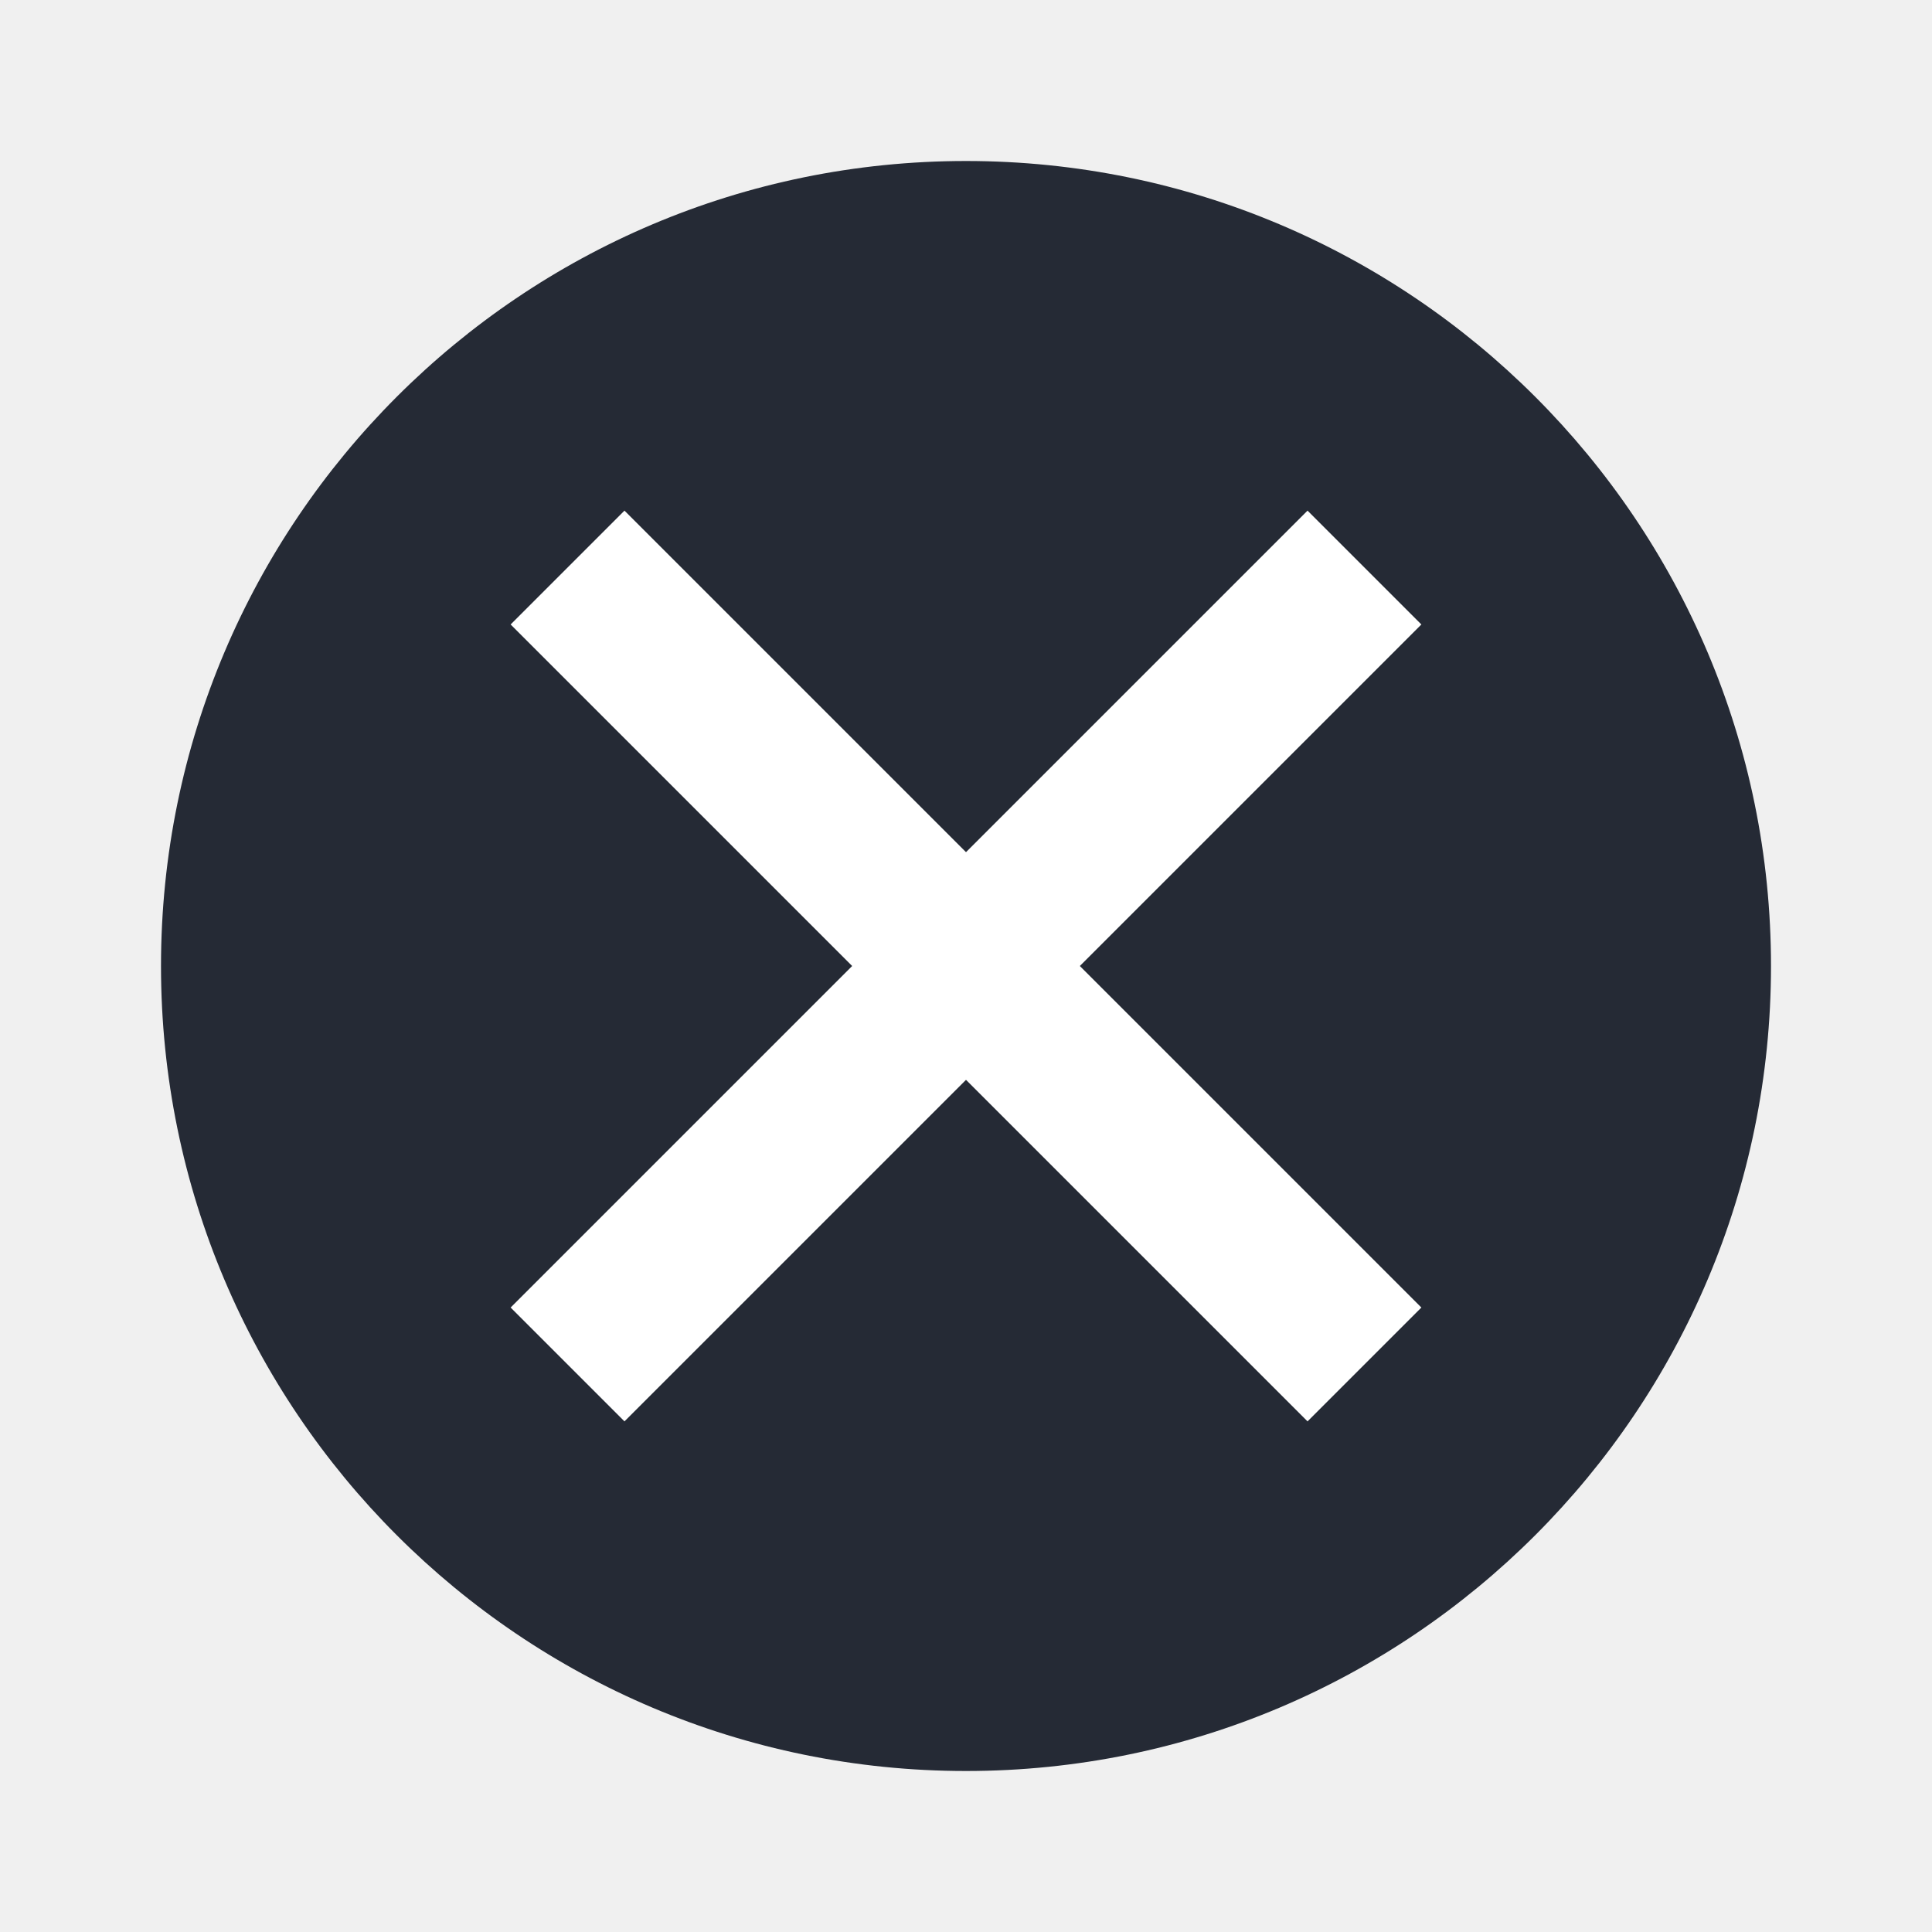
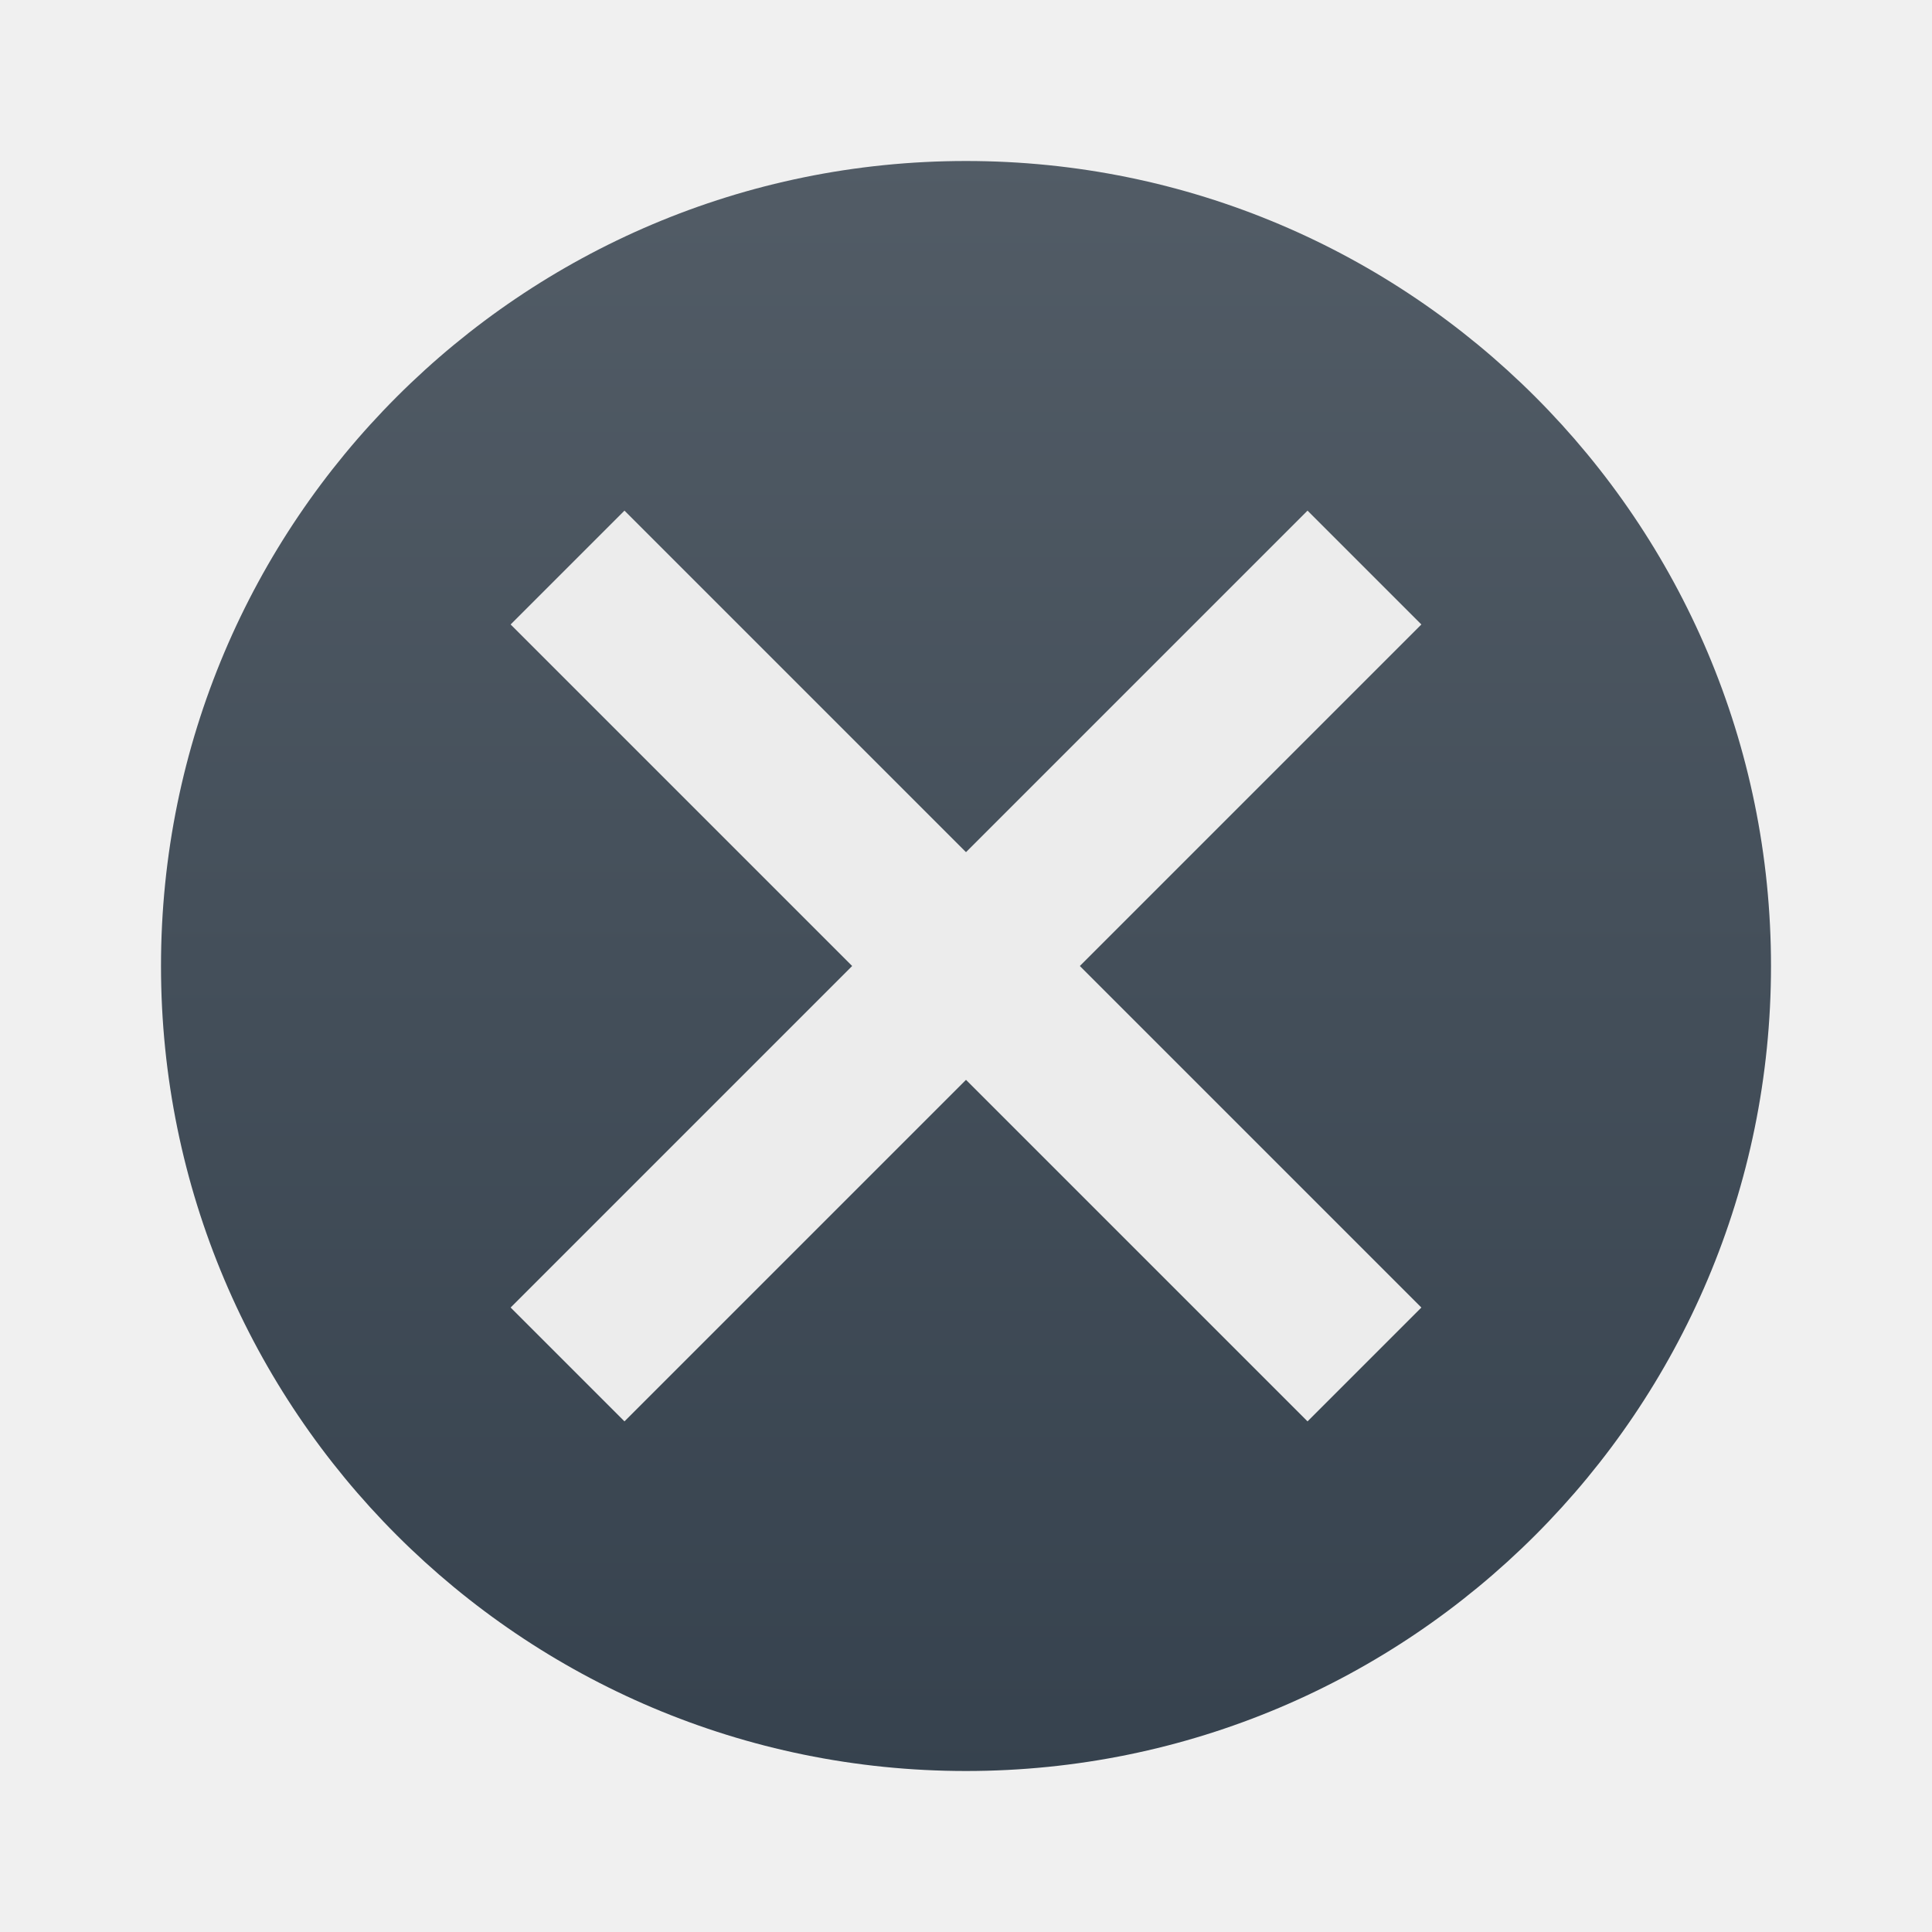
- <svg xmlns="http://www.w3.org/2000/svg" width="24" height="24" version="1.1" viewBox="0 0 24 24">
-   <circle style="fill:#252a35" cx="12" cy="12" r="10" />
+ <svg xmlns="http://www.w3.org/2000/svg" width="24" height="24" version="1.1">
+   <defs>
+     <linearGradient id="carbon" x1="0%" x2="0%" y1="0%" y2="100%">
+       <stop offset="0%" style="stop-color: #525c66; stop-opacity: 1" />
+       <stop offset="100%" style="stop-color: #36424e; stop-opacity: 1" />
+     </linearGradient>
+     <linearGradient id="cyberblue" x1="0%" x2="0%" y1="0%" y2="100%">
+       <stop stop-color="#07B3FF" />
+       <stop offset="1" stop-color="#007DE8" />
+     </linearGradient>
+     <linearGradient id="cyberneon" x1="0%" x2="0%" y1="0%" y2="100%">
+       <stop offset="0" style="stop-color: #0abdc6; stop-opacity: 1" />
+       <stop offset="1" style="stop-color: #ea00d9; stop-opacity: 1" />
+     </linearGradient>
+     <linearGradient id="cyberorange" x1="0%" x2="0%" y1="0%" y2="100%">
+       <stop offset="0%" style="stop-color: #FF9757; stop-opacity: 1" />
+       <stop offset="50%" style="stop-color: #FF6E51; stop-opacity: 1" />
+       <stop offset="100%" style="stop-color: #F5350F; stop-opacity: 1" />
+     </linearGradient>
+     <linearGradient id="cyberturquoise" x1="0%" x2="0%" y1="0%" y2="100%">
+       <stop stop-color="#037164" />
+       <stop offset="1" stop-color="#00AC98" />
+     </linearGradient>
+     <linearGradient id="fitdance" x1="0%" x2="0%" y1="0%" y2="100%">
+       <stop offset="0%" style="stop-color: #1ad6ab; stop-opacity: 1" />
+       <stop offset="100%" style="stop-color: #329db6; stop-opacity: 1" />
+     </linearGradient>
+     <linearGradient id="goldcarbon" x1="0%" x2="0%" y1="0%" y2="100%">
+       <stop offset="1e-07" stop-color="#EDC268" />
+       <stop offset="1" stop-color="#9B7424" />
+     </linearGradient>
+     <linearGradient id="lemon" x1="0%" x2="0%" y1="0%" y2="100%">
+       <stop offset="0.1" stop-color="#6DDB0A" />
+       <stop offset="0.2" stop-color="#61D915" />
+       <stop offset="0.3" stop-color="#55D620" />
+       <stop offset="0.4" stop-color="#49D42B" />
+       <stop offset="0.5" stop-color="#3CD235" />
+       <stop offset="0.6" stop-color="#30CF40" />
+       <stop offset="0.7" stop-color="#24CD4B" />
+       <stop offset="0.8" stop-color="#18CA56" />
+       <stop offset="0.9" stop-color="#0CC861" />
+       <stop offset="1.0" stop-color="#00C66B" />
+     </linearGradient>
+     <linearGradient id="purplecarbon" x1="0%" x2="0%" y1="0%" y2="100%">
+       <stop offset="1e-07" stop-color="#EC57FF" />
+       <stop offset="0.5" stop-color="#C551FF" />
+       <stop offset="1" stop-color="#A90FF5" />
+     </linearGradient>
+     <linearGradient id="redcarbon" x1="0%" x2="0%" y1="0%" y2="100%">
+       <stop offset="0%" style="stop-color: #FF6D57; stop-opacity: 1" />
+       <stop offset="50%" style="stop-color: #FF5160; stop-opacity: 1" />
+       <stop offset="100%" style="stop-color: #F50F22; stop-opacity: 1" />
+     </linearGradient>
+     <linearGradient id="silvercarbon" x1="0%" x2="0%" y1="0%" y2="100%">
+       <stop offset="0%" stop-color="#DFDFDF" />
+       <stop offset="100%" stop-color="#A0A0A0" />
+     </linearGradient>
+     <linearGradient id="ubuntu" x1="0%" x2="0%" y1="0%" y2="100%">
+       <stop offset="1e-07" stop-color="#AD4F8D" />
+       <stop offset="1" stop-color="#6B8CCB" />
+     </linearGradient>
+   </defs>
+   <circle fill="url(#carbon)" cx="12" cy="12" r="10" />
  <g transform="matrix(0.7071068,0.7071068,-0.7071068,0.7071068,12,-4.970563)">
-     <rect style="fill:#ffffff" width="2" height="14" x="-13" y="5" transform="matrix(0,-1,1,0,0,0)" />
-     <rect style="fill:#ffffff" width="2" height="14" x="11" y="5" />
+     <rect fill="#ececec" width="2" height="14" x="-13" y="5" transform="matrix(0,-1,1,0,0,0)" />
+     <rect fill="#ececec" width="2" height="14" x="11" y="5" />
  </g>
</svg>
